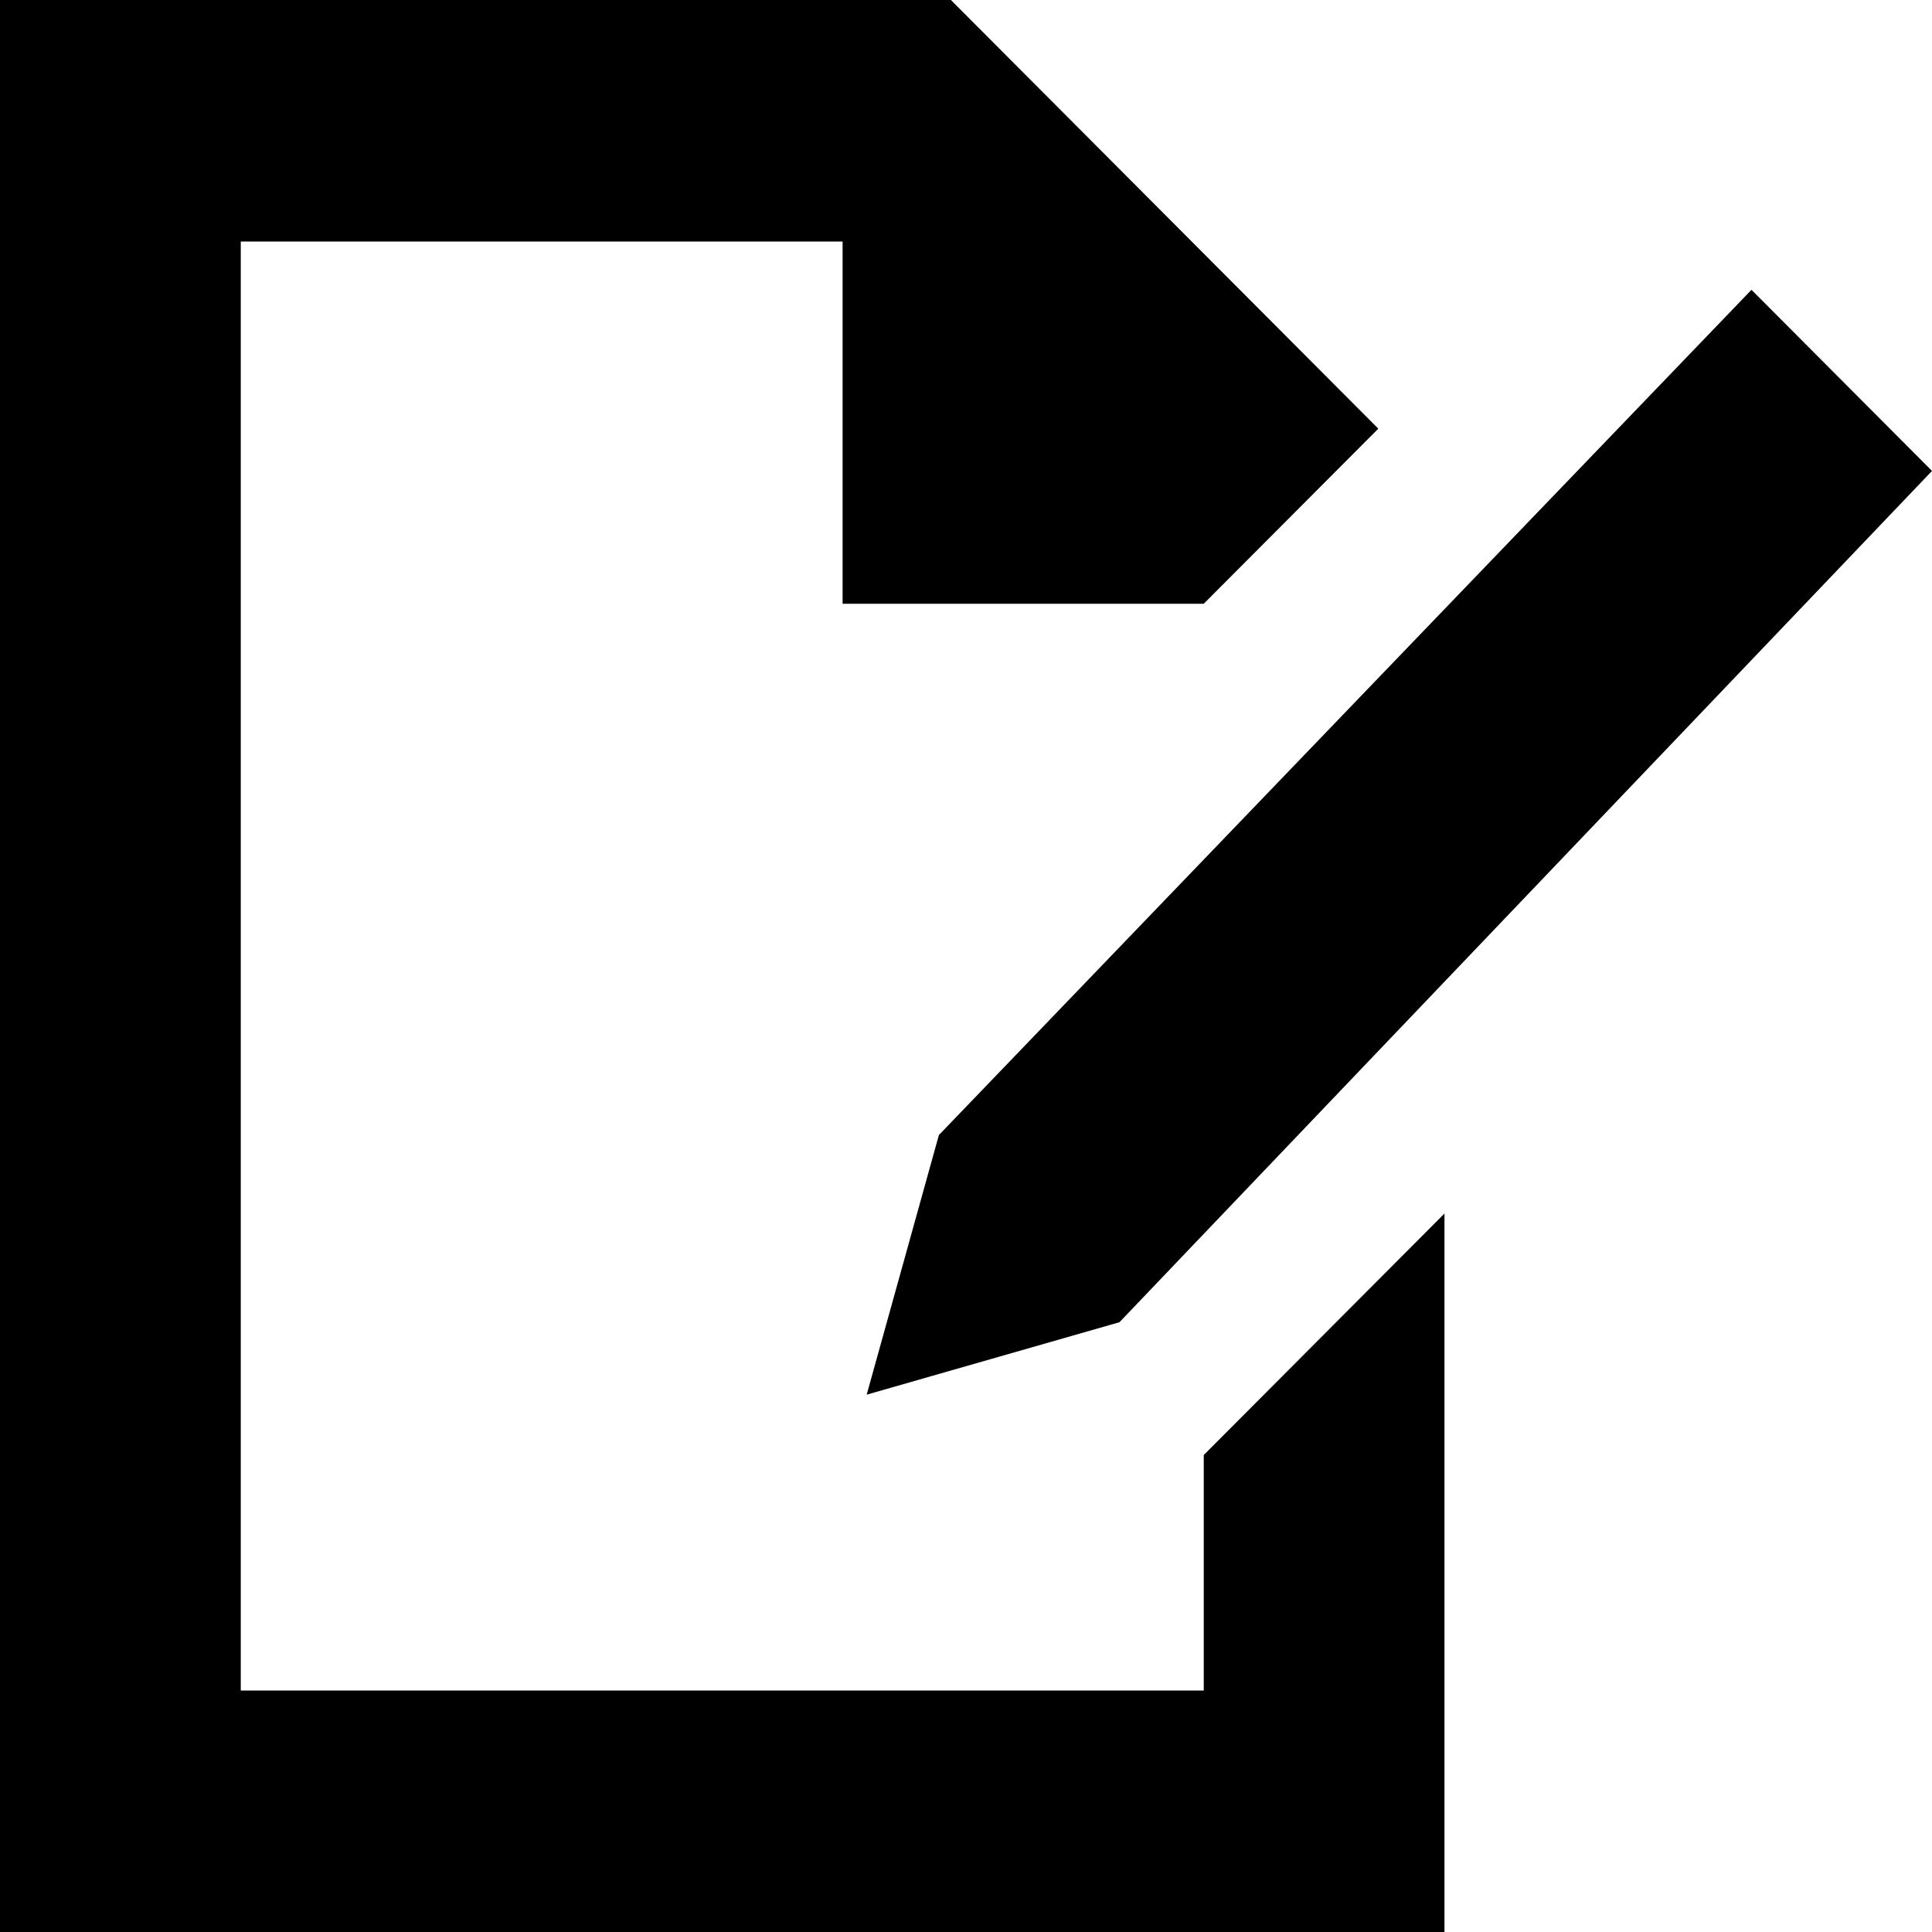
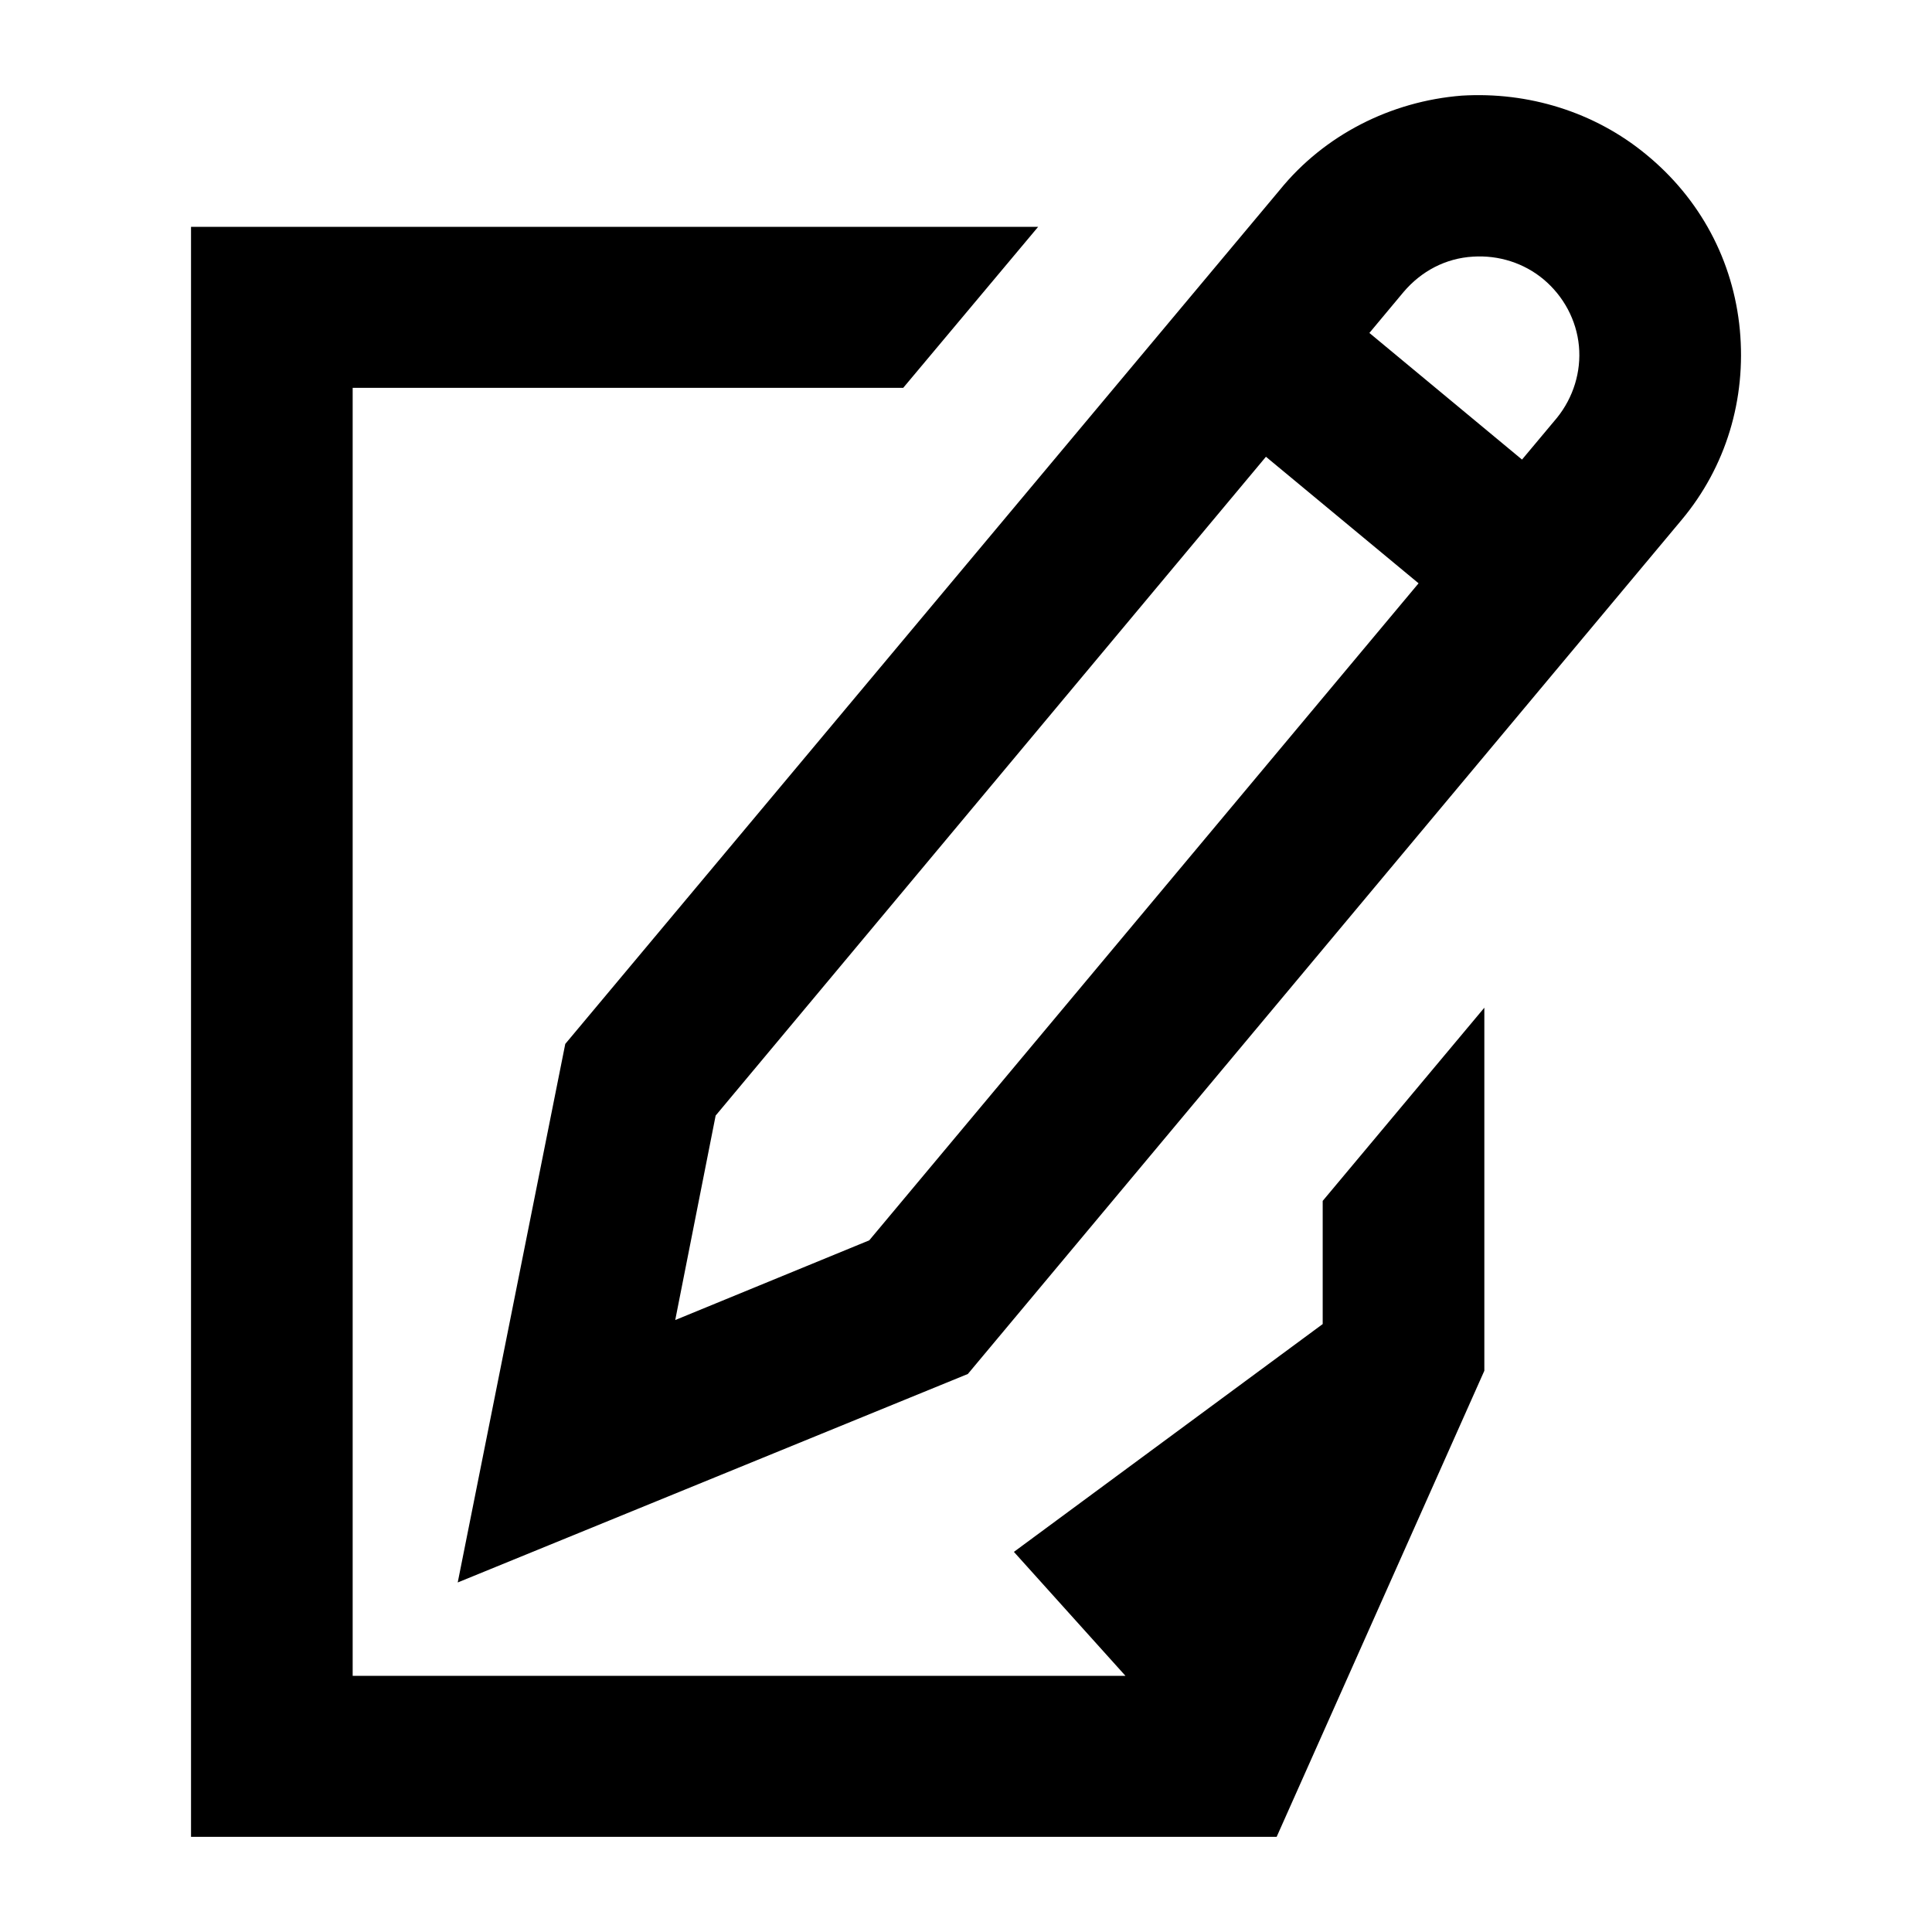
- <svg xmlns="http://www.w3.org/2000/svg" viewBox="0 0 32 32">
-   <path fill-rule="evenodd" d="m19.938 24.1 3.987-4V32H0V0h15.75l7.079 7.1-2.891 2.9h-5.982V4H3.988v24h15.95v-3.9zm-5.583-1 4.187-1.2L32 7.8l-2.99-3-13.459 14-1.196 4.3z" />
+ <svg xmlns="http://www.w3.org/2000/svg" viewBox="0 0 24 24">
+   <path fill-rule="evenodd" clip-rule="evenodd" d="M5.686 19.658L7.022 12.968L15.899 2.358C16.451 1.678 17.275 1.258 18.158 1.188C18.982 1.138 19.805 1.388 20.448 1.918C21.12 2.468 21.532 3.238 21.613 4.098C21.693 4.958 21.442 5.798 20.89 6.458L12.023 17.068L5.686 19.658ZM8.89 13.858L8.388 16.398L10.798 15.408L17.622 7.246L15.726 5.674L8.89 13.858ZM19.343 5.188L18.907 5.709L17.011 4.136L17.435 3.628C17.656 3.368 17.957 3.208 18.299 3.188C18.62 3.168 18.931 3.268 19.172 3.468C19.424 3.678 19.584 3.978 19.614 4.298C19.644 4.618 19.544 4.938 19.343 5.188Z" />
+   <path d="M16.431 16.448V14.918L18.439 12.518V17.028L15.859 22.818H2.373V2.818H12.896L11.22 4.818H4.381V20.818H13.981L12.595 19.278L16.431 16.448Z" />
</svg>
